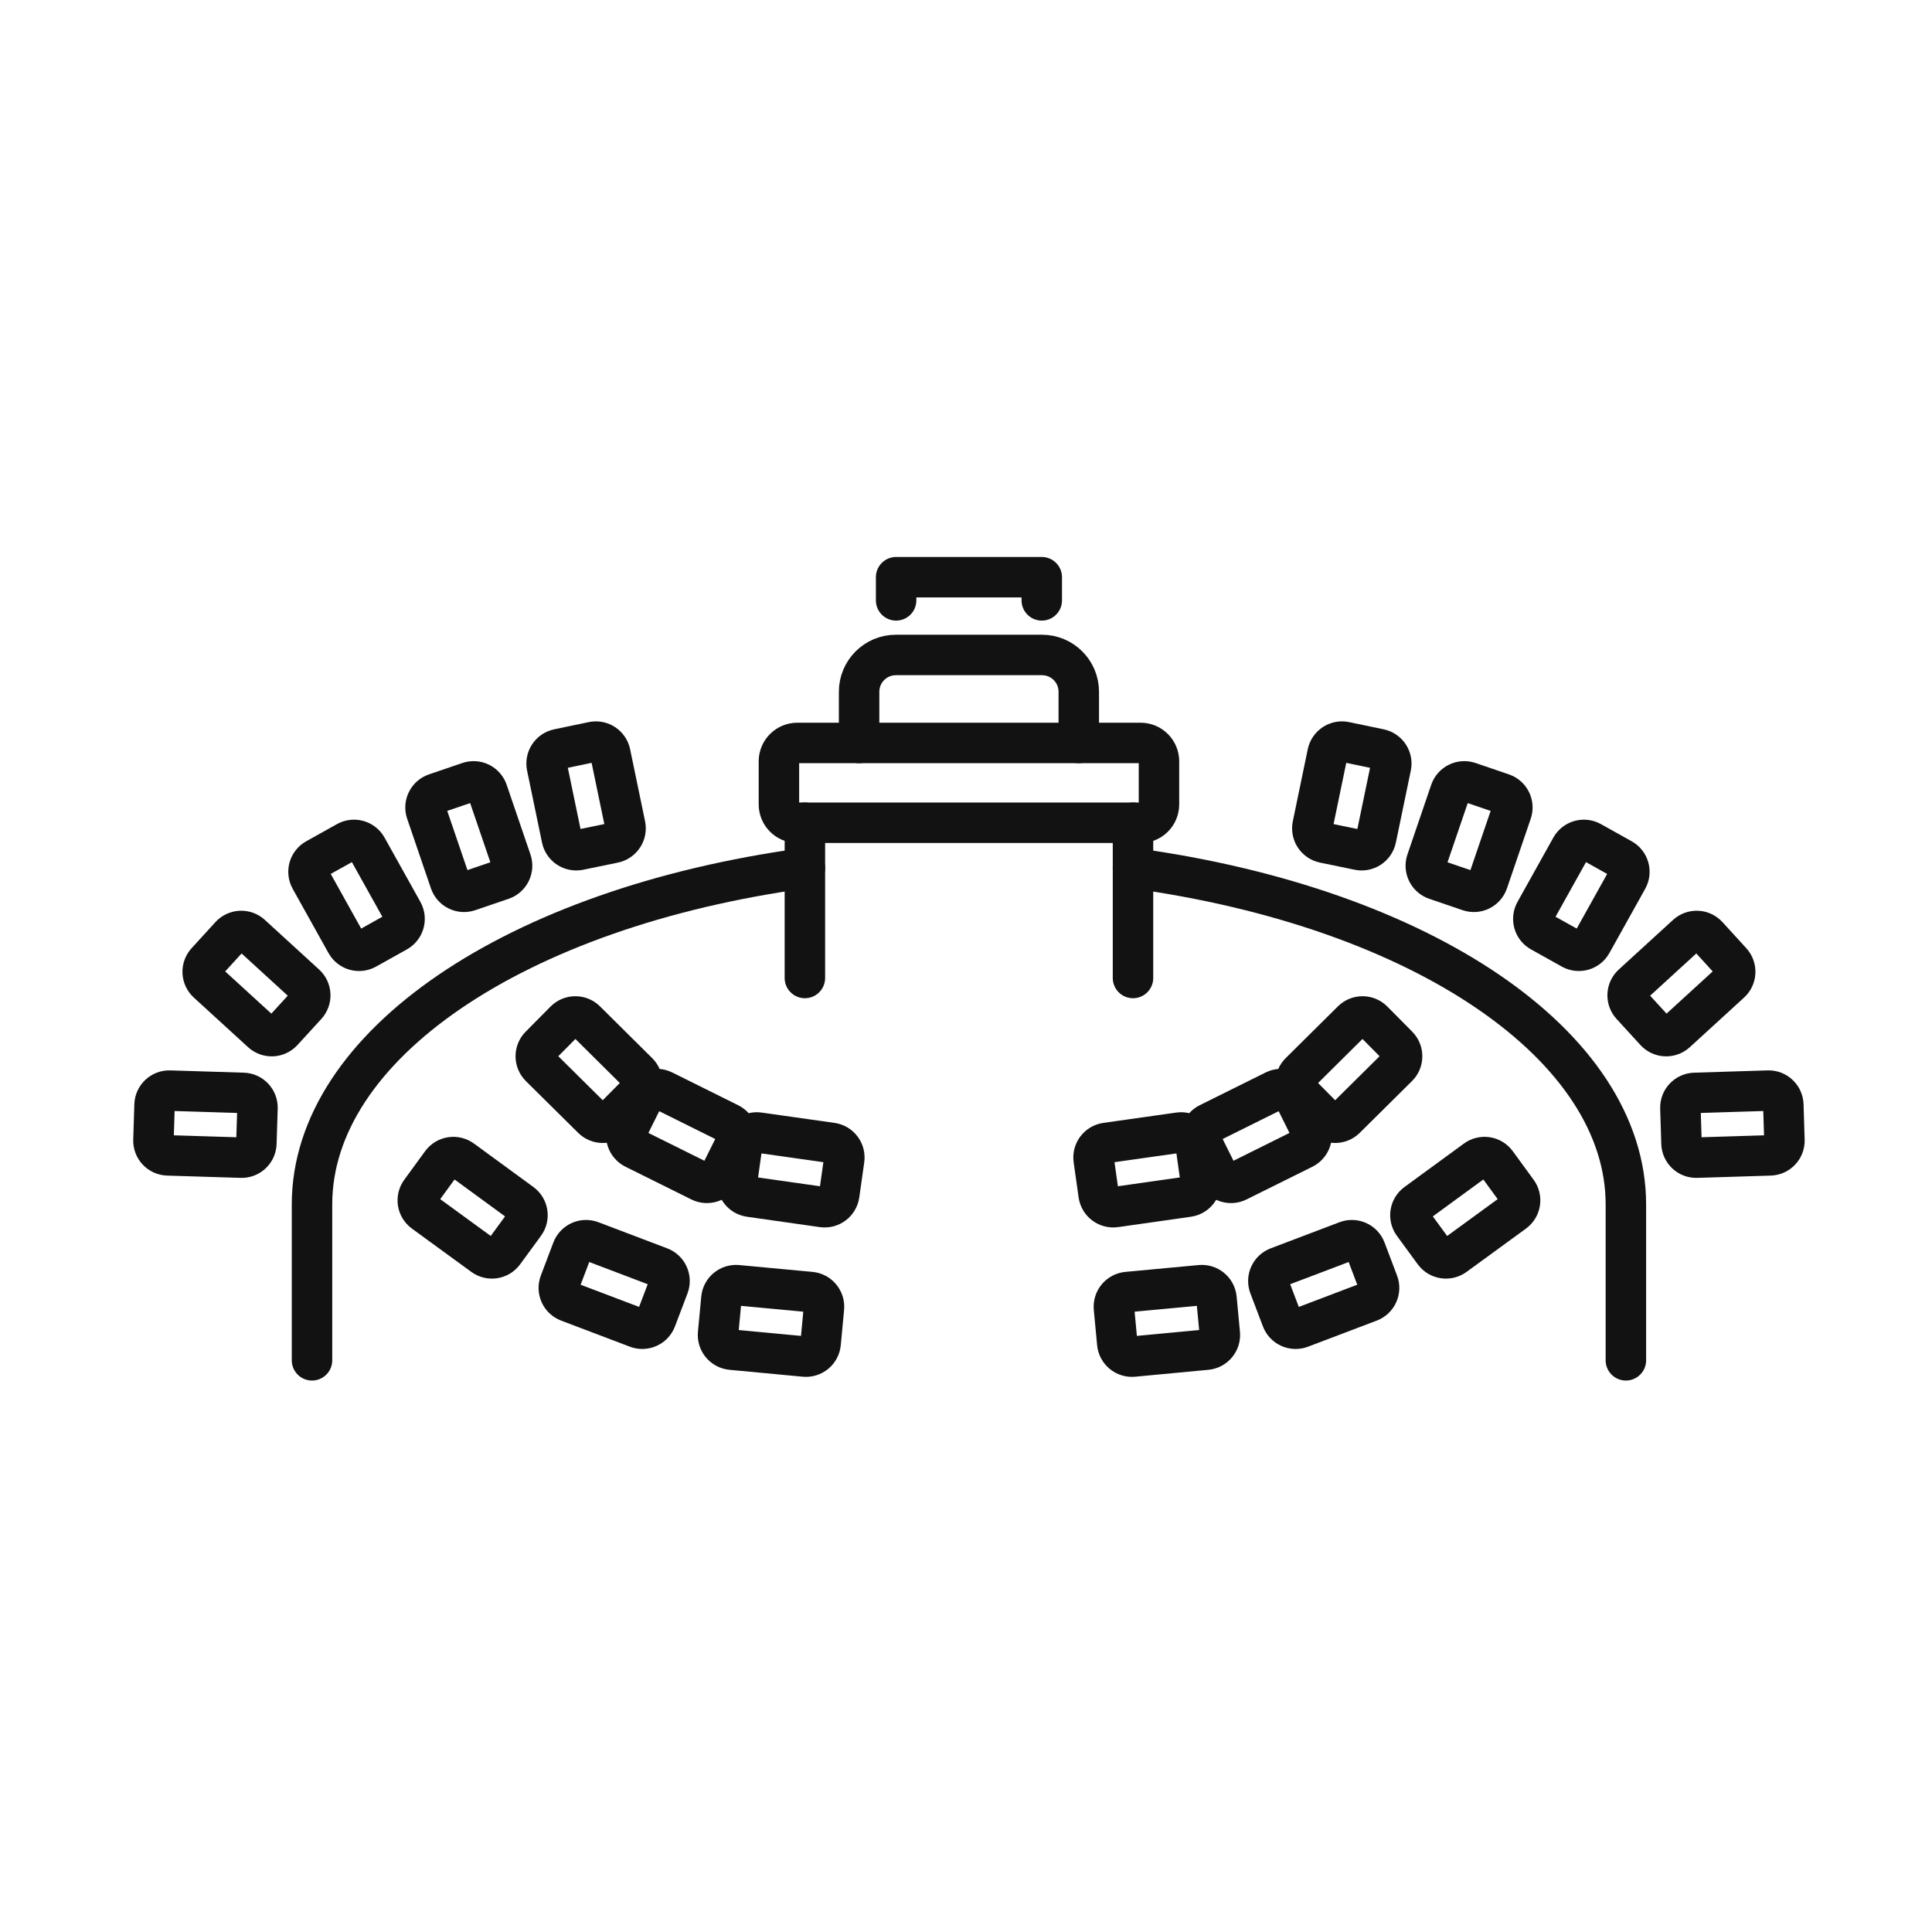
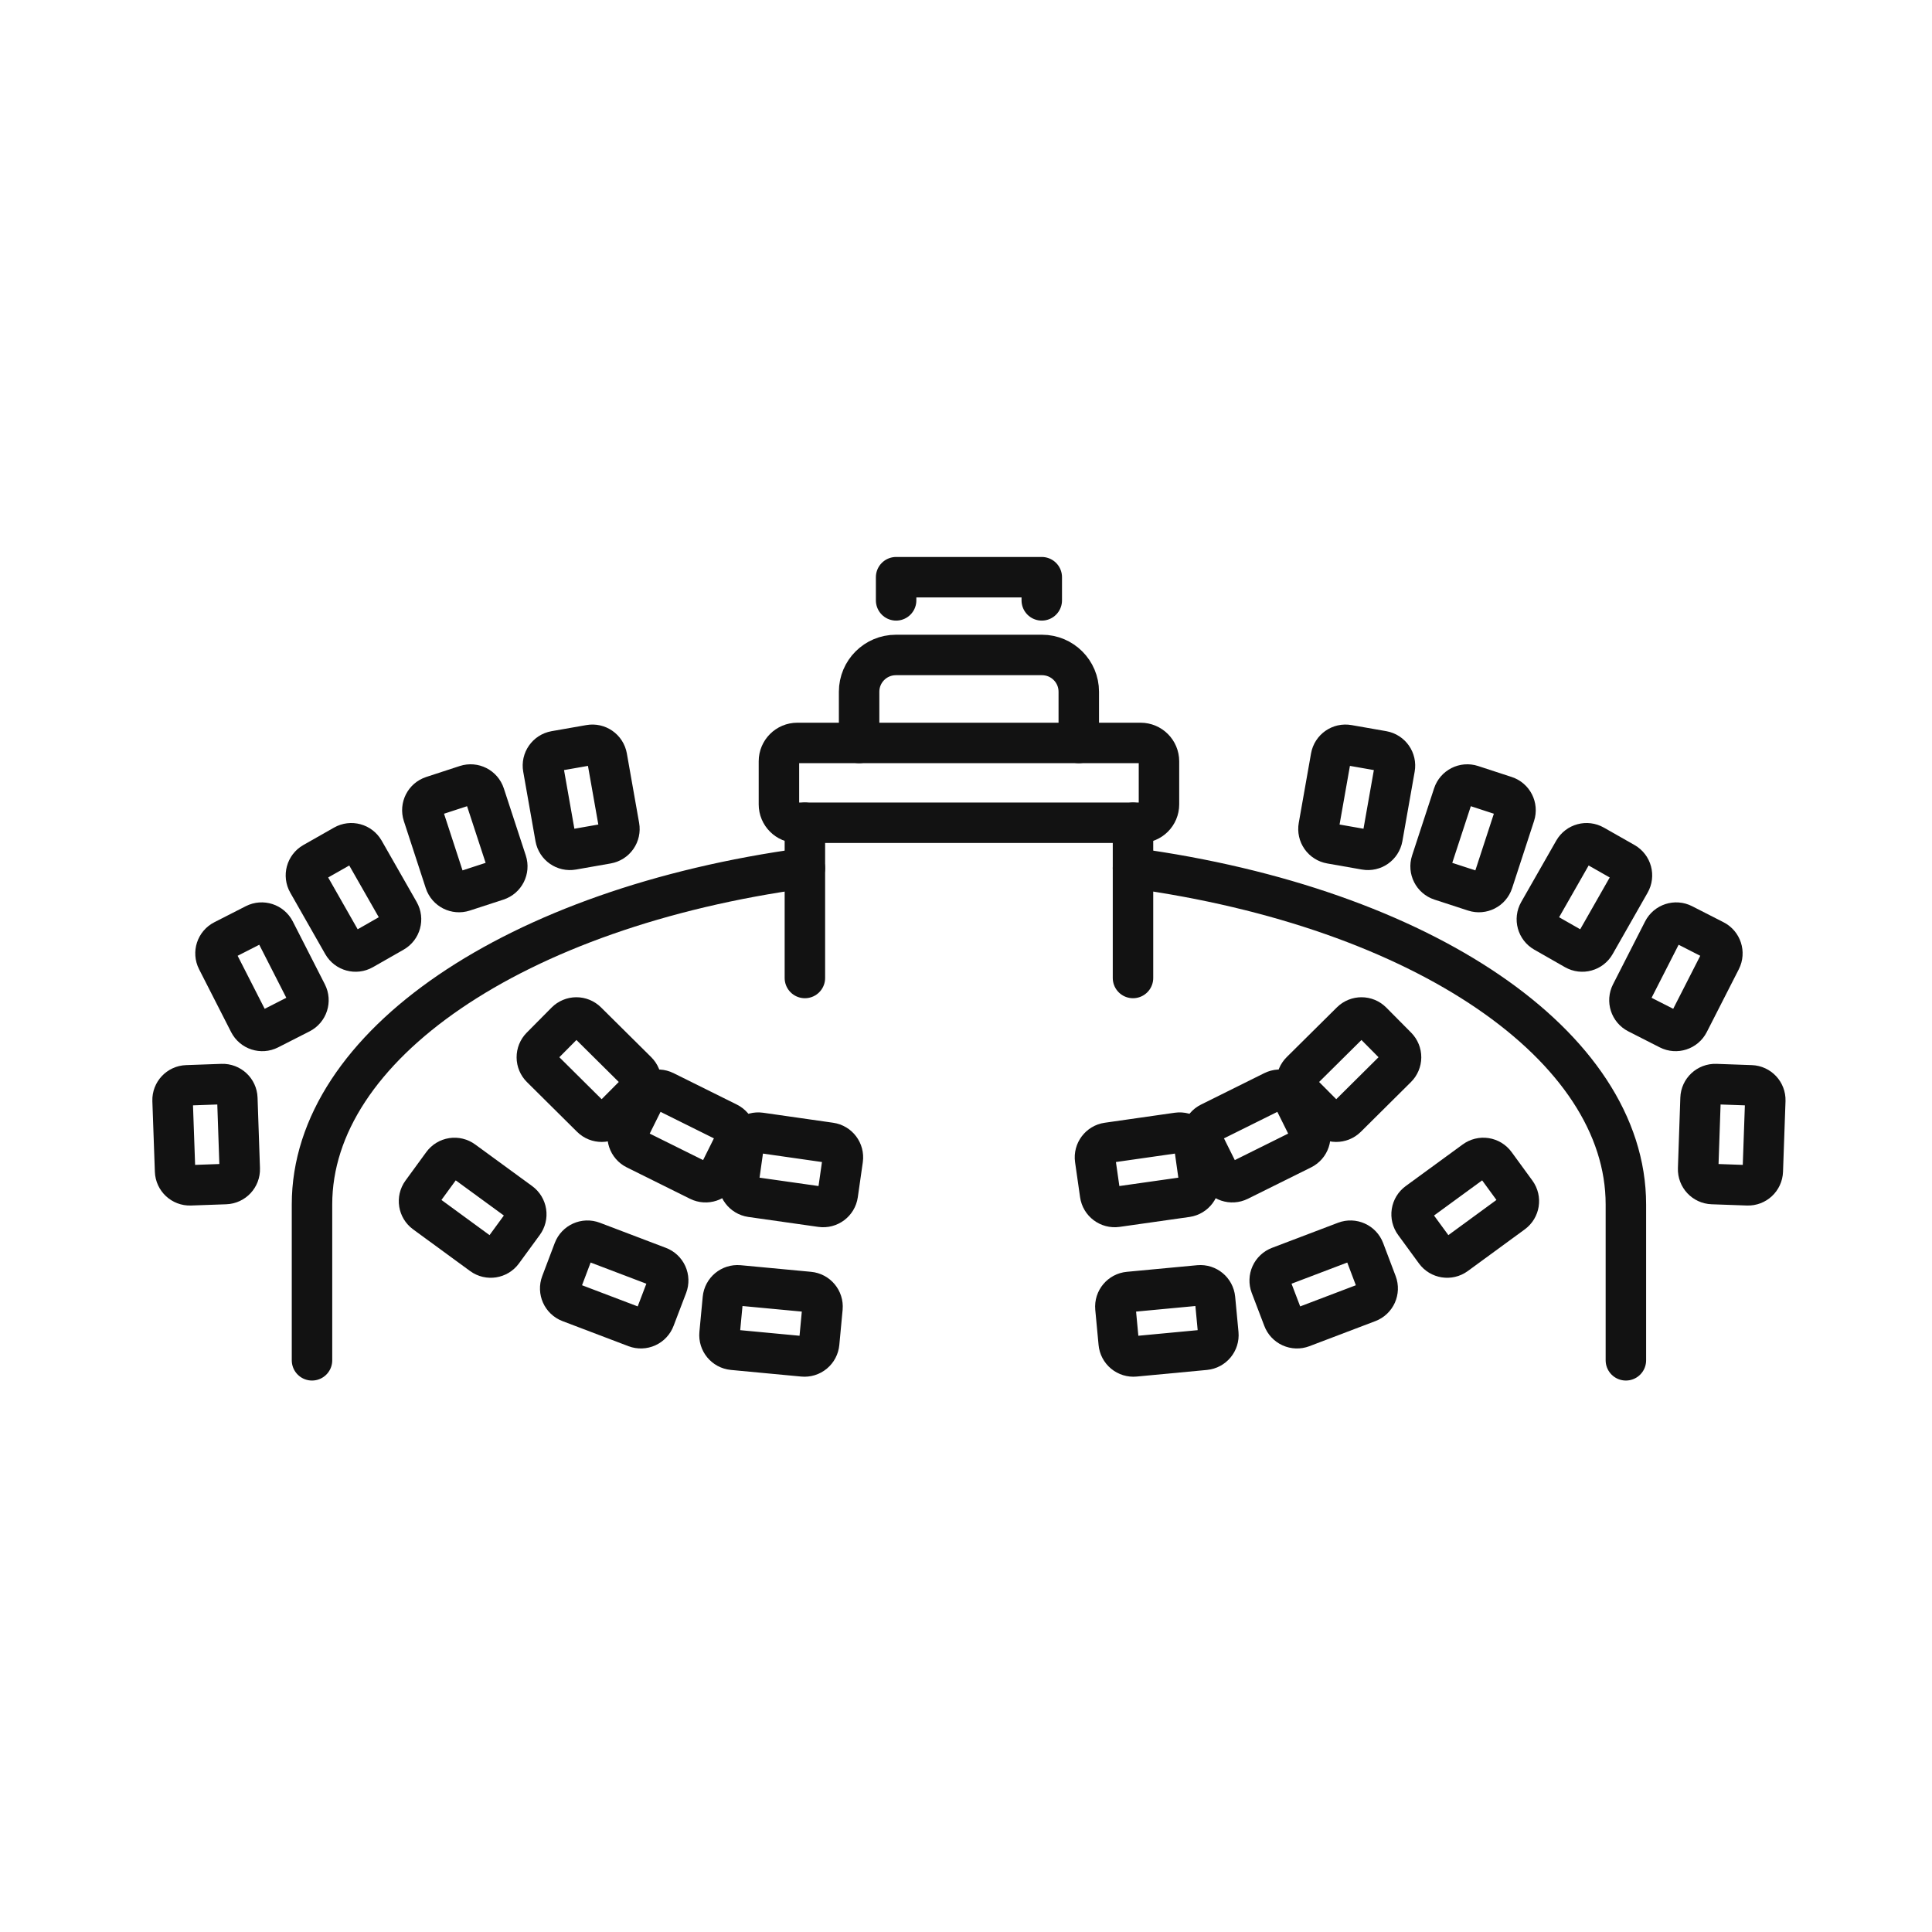
<svg xmlns="http://www.w3.org/2000/svg" id="oa-civic-line-r-46" data-id="R-46" width="128" height="128" viewBox="0 0 128 128">
  <g id="base">
    <polyline points="59.37,39.776 59.37,38.241 69.02,38.241 69.02,39.776" fill="none" stroke="#121212" stroke-width="2.681" stroke-linecap="round" stroke-linejoin="round" />
    <path d="M56.918 49.222 V45.83 A2.437 2.437 0 0 1 59.355 43.393 H69.035 A2.437 2.437 0 0 1 71.472 45.83 V49.222" fill="none" stroke="#121212" stroke-width="2.681" stroke-linecap="round" stroke-linejoin="round" />
    <rect x="51.606" y="49.222" width="25.179" height="5.288" rx="1.218" fill="none" stroke="#121212" stroke-width="2.681" stroke-linecap="round" stroke-linejoin="round" />
    <line x1="53.326" y1="54.51" x2="53.326" y2="64.794" fill="none" stroke="#121212" stroke-width="2.681" stroke-linecap="round" stroke-linejoin="round" />
    <line x1="75.064" y1="54.51" x2="75.064" y2="64.794" fill="none" stroke="#121212" stroke-width="2.681" stroke-linecap="round" stroke-linejoin="round" />
    <path d="M53.326 57.518 A43.524 23.01 0 0 0 20.671 79.796 V90.124" fill="none" stroke="#121212" stroke-width="2.681" stroke-linecap="round" stroke-linejoin="round" />
    <path d="M75.064 57.518 A43.524 23.01 0 0 1 107.719 79.796 V90.124" fill="none" stroke="#121212" stroke-width="2.681" stroke-linecap="round" stroke-linejoin="round" />
-     <path d="M34.761 81.083 L33.377 82.974 A0.975 0.975 0 0 1 32.017 83.184 L28.079 80.313 A0.975 0.975 0 0 1 27.869 78.948 L29.249 77.057 A0.975 0.975 0 0 1 30.613 76.848 L34.547 79.723 A0.975 0.975 0 0 1 34.761 81.083 Z" fill="none" stroke="#121212" stroke-width="2.681" stroke-linecap="round" stroke-linejoin="round" />
-     <path d="M44.295 85.216 L43.466 87.4 A0.975 0.975 0 0 1 42.209 87.97 L37.651 86.24 A0.975 0.975 0 0 1 37.086 84.982 L37.915 82.794 A0.975 0.975 0 0 1 39.172 82.229 L43.729 83.959 A0.975 0.975 0 0 1 44.295 85.216 Z" fill="none" stroke="#121212" stroke-width="2.681" stroke-linecap="round" stroke-linejoin="round" />
-     <path d="M54.588 86.664 L54.369 88.994 A0.975 0.975 0 0 1 53.307 89.876 L48.452 89.418 A0.975 0.975 0 0 1 47.575 88.355 L47.794 86.025 A0.975 0.975 0 0 1 48.857 85.148 L53.706 85.601 A0.975 0.975 0 0 1 54.588 86.664 Z" fill="none" stroke="#121212" stroke-width="2.681" stroke-linecap="round" stroke-linejoin="round" />
-     <path d="M95.013 82.974 L93.629 81.083 A0.975 0.975 0 0 1 93.843 79.723 L97.776 76.848 A0.975 0.975 0 0 1 99.141 77.057 L100.521 78.948 A0.975 0.975 0 0 1 100.311 80.313 L96.373 83.184 A0.975 0.975 0 0 1 95.013 82.974 Z" fill="none" stroke="#121212" stroke-width="2.681" stroke-linecap="round" stroke-linejoin="round" />
-     <path d="M84.924 87.4 L84.095 85.216 A0.975 0.975 0 0 1 84.661 83.959 L89.218 82.229 A0.975 0.975 0 0 1 90.475 82.794 L91.304 84.982 A0.975 0.975 0 0 1 90.738 86.24 L86.181 87.97 A0.975 0.975 0 0 1 84.924 87.4 Z" fill="none" stroke="#121212" stroke-width="2.681" stroke-linecap="round" stroke-linejoin="round" />
-     <path d="M74.021 88.994 L73.802 86.664 A0.975 0.975 0 0 1 74.684 85.601 L79.533 85.148 A0.975 0.975 0 0 1 80.596 86.025 L80.815 88.355 A0.975 0.975 0 0 1 79.938 89.418 L75.083 89.876 A0.975 0.975 0 0 1 74.021 88.994 Z" fill="none" stroke="#121212" stroke-width="2.681" stroke-linecap="round" stroke-linejoin="round" />
-     <path d="M42.272 72.437 L40.625 74.099 A0.975 0.975 0 0 1 39.25 74.104 L35.785 70.672 A0.975 0.975 0 0 1 35.78 69.293 L37.427 67.631 A0.975 0.975 0 0 1 38.807 67.626 L42.267 71.057 A0.975 0.975 0 0 1 42.272 72.437 Z" fill="none" stroke="#121212" stroke-width="2.681" stroke-linecap="round" stroke-linejoin="round" />
-     <path d="M48.749 75.732 L47.706 77.827 A0.975 0.975 0 0 1 46.4 78.266 L42.033 76.097 A0.975 0.975 0 0 1 41.594 74.791 L42.637 72.695 A0.975 0.975 0 0 1 43.944 72.256 L48.311 74.425 A0.975 0.975 0 0 1 48.749 75.732 Z" fill="none" stroke="#121212" stroke-width="2.681" stroke-linecap="round" stroke-linejoin="round" />
-     <path d="M55.929 76.828 L55.602 79.143 A0.975 0.975 0 0 1 54.501 79.972 L49.675 79.285 A0.975 0.975 0 0 1 48.847 78.183 L49.173 75.863 A0.975 0.975 0 0 1 50.28 75.039 L55.105 75.722 A0.975 0.975 0 0 1 55.929 76.828 Z" fill="none" stroke="#121212" stroke-width="2.681" stroke-linecap="round" stroke-linejoin="round" />
-     <path d="M87.765 74.099 L86.118 72.437 A0.975 0.975 0 0 1 86.123 71.057 L89.583 67.626 A0.975 0.975 0 0 1 90.963 67.631 L92.61 69.293 A0.975 0.975 0 0 1 92.605 70.672 L89.14 74.104 A0.975 0.975 0 0 1 87.765 74.099 Z" fill="none" stroke="#121212" stroke-width="2.681" stroke-linecap="round" stroke-linejoin="round" />
-     <path d="M80.684 77.827 L79.641 75.732 A0.975 0.975 0 0 1 80.079 74.425 L84.446 72.256 A0.975 0.975 0 0 1 85.752 72.695 L86.795 74.791 A0.975 0.975 0 0 1 86.357 76.097 L81.99 78.266 A0.975 0.975 0 0 1 80.684 77.827 Z" fill="none" stroke="#121212" stroke-width="2.681" stroke-linecap="round" stroke-linejoin="round" />
-     <path d="M72.788 79.143 L72.461 76.828 A0.975 0.975 0 0 1 73.285 75.722 L78.11 75.039 A0.975 0.975 0 0 1 79.216 75.863 L79.543 78.183 A0.975 0.975 0 0 1 78.714 79.285 L73.889 79.972 A0.975 0.975 0 0 1 72.788 79.143 Z" fill="none" stroke="#121212" stroke-width="2.681" stroke-linecap="round" stroke-linejoin="round" />
-     <path d="M10.167 75.542 L10.24 73.202 A0.975 0.975 0 0 1 11.244 72.256 L16.113 72.408 A0.975 0.975 0 0 1 17.059 73.412 L16.986 75.751 A0.975 0.975 0 0 1 15.982 76.697 L11.108 76.546 A0.975 0.975 0 0 1 10.167 75.542 Z" fill="none" stroke="#121212" stroke-width="2.681" stroke-linecap="round" stroke-linejoin="round" />
-     <path d="M20.3 66.603 L18.721 68.328 A0.975 0.975 0 0 1 17.342 68.391 L13.745 65.102 A0.975 0.975 0 0 1 13.686 63.722 L15.261 61.997 A0.975 0.975 0 0 1 16.64 61.933 L20.237 65.223 A0.975 0.975 0 0 1 20.3 66.603 Z" fill="none" stroke="#121212" stroke-width="2.681" stroke-linecap="round" stroke-linejoin="round" />
-     <path d="M26.305 61.729 L24.263 62.869 A0.975 0.975 0 0 1 22.937 62.494 L20.563 58.234 A0.975 0.975 0 0 1 20.939 56.908 L22.981 55.768 A0.975 0.975 0 0 1 24.307 56.148 L26.68 60.403 A0.975 0.975 0 0 1 26.305 61.729 Z" fill="none" stroke="#121212" stroke-width="2.681" stroke-linecap="round" stroke-linejoin="round" />
-     <path d="M33.27 58.278 L31.057 59.033 A0.975 0.975 0 0 1 29.819 58.424 L28.245 53.813 A0.975 0.975 0 0 1 28.849 52.575 L31.062 51.82 A0.975 0.975 0 0 1 32.3 52.429 L33.874 57.04 A0.975 0.975 0 0 1 33.27 58.278 Z" fill="none" stroke="#121212" stroke-width="2.681" stroke-linecap="round" stroke-linejoin="round" />
-     <path d="M40.668 55.836 L38.378 56.309 A0.975 0.975 0 0 1 37.223 55.553 L36.233 50.782 A0.975 0.975 0 0 1 36.989 49.632 L39.279 49.154 A0.975 0.975 0 0 1 40.434 49.909 L41.424 54.681 A0.975 0.975 0 0 1 40.668 55.836 Z" fill="none" stroke="#121212" stroke-width="2.681" stroke-linecap="round" stroke-linejoin="round" />
+     <path d="M34.678 81.03 L33.299 82.916 A0.975 0.975 0 0 1 31.939 83.13 L28.162 80.367 A0.975 0.975 0 0 1 27.947 79.007 L29.327 77.116 A0.975 0.975 0 0 1 30.691 76.906 L34.469 79.665 A0.975 0.975 0 0 1 34.678 81.03 Z" fill="none" stroke="#121212" stroke-width="2.681" stroke-linecap="round" stroke-linejoin="round" />
+     <path d="M44.207 85.182 L43.373 87.366 A0.975 0.975 0 0 1 42.116 87.936 L37.744 86.274 A0.975 0.975 0 0 1 37.179 85.016 L38.007 82.828 A0.975 0.975 0 0 1 39.265 82.263 L43.637 83.925 A0.975 0.975 0 0 1 44.207 85.182 Z" fill="none" stroke="#121212" stroke-width="2.681" stroke-linecap="round" stroke-linejoin="round" />
+     <path d="M54.491 86.654 L54.272 88.984 A0.975 0.975 0 0 1 53.209 89.866 L48.55 89.427 A0.975 0.975 0 0 1 47.672 88.365 L47.892 86.035 A0.975 0.975 0 0 1 48.949 85.158 L53.609 85.596 A0.975 0.975 0 0 1 54.491 86.654 Z" fill="none" stroke="#121212" stroke-width="2.681" stroke-linecap="round" stroke-linejoin="round" />
+     <path d="M95.091 82.916 L93.712 81.03 A0.975 0.975 0 0 1 93.921 79.665 L97.698 76.906 A0.975 0.975 0 0 1 99.063 77.116 L100.443 79.007 A0.975 0.975 0 0 1 100.228 80.367 L96.451 83.13 A0.975 0.975 0 0 1 95.091 82.916 Z" fill="none" stroke="#121212" stroke-width="2.681" stroke-linecap="round" stroke-linejoin="round" />
+     <path d="M85.016 87.366 L84.183 85.182 A0.975 0.975 0 0 1 84.753 83.925 L89.125 82.263 A0.975 0.975 0 0 1 90.383 82.828 L91.211 85.016 A0.975 0.975 0 0 1 90.646 86.274 L86.274 87.936 A0.975 0.975 0 0 1 85.016 87.366 Z" fill="none" stroke="#121212" stroke-width="2.681" stroke-linecap="round" stroke-linejoin="round" />
+     <path d="M74.118 88.984 L73.899 86.654 A0.975 0.975 0 0 1 74.781 85.596 L79.441 85.158 A0.975 0.975 0 0 1 80.498 86.035 L80.718 88.365 A0.975 0.975 0 0 1 79.84 89.427 L75.181 89.866 A0.975 0.975 0 0 1 74.118 88.984 Z" fill="none" stroke="#121212" stroke-width="2.681" stroke-linecap="round" stroke-linejoin="round" />
+     <path d="M42.204 72.369 L40.556 74.026 A0.975 0.975 0 0 1 39.177 74.035 L35.858 70.741 A0.975 0.975 0 0 1 35.848 69.361 L37.495 67.699 A0.975 0.975 0 0 1 38.875 67.694 L42.199 70.989 A0.975 0.975 0 0 1 42.204 72.369 Z" fill="none" stroke="#121212" stroke-width="2.681" stroke-linecap="round" stroke-linejoin="round" />
+     <path d="M48.662 75.688 L47.619 77.784 A0.975 0.975 0 0 1 46.312 78.222 L42.121 76.141 A0.975 0.975 0 0 1 41.682 74.835 L42.725 72.739 A0.975 0.975 0 0 1 44.031 72.3 L48.223 74.382 A0.975 0.975 0 0 1 48.662 75.688 Z" fill="none" stroke="#121212" stroke-width="2.681" stroke-linecap="round" stroke-linejoin="round" />
+     <path d="M55.836 76.814 L55.505 79.129 A0.975 0.975 0 0 1 54.403 79.957 L49.768 79.299 A0.975 0.975 0 0 1 48.944 78.198 L49.271 75.878 A0.975 0.975 0 0 1 50.372 75.049 L55.008 75.712 A0.975 0.975 0 0 1 55.836 76.814 Z" fill="none" stroke="#121212" stroke-width="2.681" stroke-linecap="round" stroke-linejoin="round" />
+     <path d="M87.834 74.026 L86.186 72.369 A0.975 0.975 0 0 1 86.191 70.989 L89.515 67.694 A0.975 0.975 0 0 1 90.894 67.699 L92.542 69.361 A0.975 0.975 0 0 1 92.532 70.741 L89.213 74.035 A0.975 0.975 0 0 1 87.834 74.026 Z" fill="none" stroke="#121212" stroke-width="2.681" stroke-linecap="round" stroke-linejoin="round" />
+     <path d="M80.771 77.784 L79.728 75.688 A0.975 0.975 0 0 1 80.167 74.382 L84.358 72.3 A0.975 0.975 0 0 1 85.665 72.739 L86.708 74.835 A0.975 0.975 0 0 1 86.269 76.141 L82.077 78.222 A0.975 0.975 0 0 1 80.771 77.784 Z" fill="none" stroke="#121212" stroke-width="2.681" stroke-linecap="round" stroke-linejoin="round" />
+     <path d="M72.885 79.129 L72.554 76.814 A0.975 0.975 0 0 1 73.382 75.712 L78.017 75.049 A0.975 0.975 0 0 1 79.119 75.878 L79.446 78.198 A0.975 0.975 0 0 1 78.622 79.299 L73.987 79.957 A0.975 0.975 0 0 1 72.885 79.129 Z" fill="none" stroke="#121212" stroke-width="2.681" stroke-linecap="round" stroke-linejoin="round" />
+     <path d="M14.944 78.446 L12.609 78.529 A0.975 0.975 0 0 1 11.6 77.589 L11.434 72.91 A0.975 0.975 0 0 1 12.375 71.906 L14.715 71.823 A0.975 0.975 0 0 1 15.724 72.763 L15.884 77.437 A0.975 0.975 0 0 1 14.944 78.446 Z" fill="none" stroke="#121212" stroke-width="2.681" stroke-linecap="round" stroke-linejoin="round" />
+     <path d="M19.905 67.134 L17.819 68.196 A0.975 0.975 0 0 1 16.508 67.772 L14.383 63.605 A0.975 0.975 0 0 1 14.812 62.294 L16.893 61.232 A0.975 0.975 0 0 1 18.204 61.656 L20.329 65.823 A0.975 0.975 0 0 1 19.905 67.134 Z" fill="none" stroke="#121212" stroke-width="2.681" stroke-linecap="round" stroke-linejoin="round" />
+     <path d="M26.076 61.753 L24.043 62.913 A0.975 0.975 0 0 1 22.713 62.548 L20.398 58.483 A0.975 0.975 0 0 1 20.758 57.152 L22.791 55.997 A0.975 0.975 0 0 1 24.121 56.358 L26.441 60.423 A0.975 0.975 0 0 1 26.076 61.753 Z" fill="none" stroke="#121212" stroke-width="2.681" stroke-linecap="round" stroke-linejoin="round" />
+     <path d="M32.938 58.327 L30.711 59.053 A0.975 0.975 0 0 1 29.483 58.429 L28.03 53.979 A0.975 0.975 0 0 1 28.654 52.751 L30.877 52.025 A0.975 0.975 0 0 1 32.105 52.649 L33.562 57.098 A0.975 0.975 0 0 1 32.938 58.327 Z" fill="none" stroke="#121212" stroke-width="2.681" stroke-linecap="round" stroke-linejoin="round" />
+     <path d="M40.23 55.885 L37.929 56.289 A0.975 0.975 0 0 1 36.798 55.5 L35.985 50.894 A0.975 0.975 0 0 1 36.774 49.763 L39.079 49.359 A0.975 0.975 0 0 1 40.21 50.148 L41.024 54.754 A0.975 0.975 0 0 1 40.23 55.885 Z" fill="none" stroke="#121212" stroke-width="2.681" stroke-linecap="round" stroke-linejoin="round" />
  </g>
  <g id="accent">
-     <path d="M118.15 73.202 L118.223 75.542 A0.975 0.975 0 0 1 117.282 76.546 L112.408 76.697 A0.975 0.975 0 0 1 111.404 75.751 L111.331 73.412 A0.975 0.975 0 0 1 112.276 72.408 L117.146 72.256 A0.975 0.975 0 0 1 118.15 73.202 Z" fill="none" stroke="#121212" stroke-width="2.681" stroke-linecap="round" stroke-linejoin="round" />
-     <path d="M109.669 68.328 L108.09 66.603 A0.975 0.975 0 0 1 108.153 65.223 L111.75 61.933 A0.975 0.975 0 0 1 113.129 61.997 L114.704 63.722 A0.975 0.975 0 0 1 114.645 65.102 L111.048 68.391 A0.975 0.975 0 0 1 109.669 68.328 Z" fill="none" stroke="#121212" stroke-width="2.681" stroke-linecap="round" stroke-linejoin="round" />
-     <path d="M104.127 62.869 L102.085 61.729 A0.975 0.975 0 0 1 101.71 60.403 L104.083 56.148 A0.975 0.975 0 0 1 105.409 55.768 L107.451 56.908 A0.975 0.975 0 0 1 107.827 58.234 L105.453 62.494 A0.975 0.975 0 0 1 104.127 62.869 Z" fill="none" stroke="#121212" stroke-width="2.681" stroke-linecap="round" stroke-linejoin="round" />
-     <path d="M97.333 59.033 L95.12 58.278 A0.975 0.975 0 0 1 94.516 57.04 L96.09 52.429 A0.975 0.975 0 0 1 97.328 51.82 L99.541 52.575 A0.975 0.975 0 0 1 100.145 53.813 L98.571 58.424 A0.975 0.975 0 0 1 97.333 59.033 Z" fill="none" stroke="#121212" stroke-width="2.681" stroke-linecap="round" stroke-linejoin="round" />
-     <path d="M90.012 56.309 L87.722 55.836 A0.975 0.975 0 0 1 86.966 54.681 L87.955 49.909 A0.975 0.975 0 0 1 89.111 49.154 L91.401 49.632 A0.975 0.975 0 0 1 92.157 50.782 L91.167 55.553 A0.975 0.975 0 0 1 90.012 56.309 Z" fill="none" stroke="#121212" stroke-width="2.681" stroke-linecap="round" stroke-linejoin="round" />
+     <path d="M115.781 78.529 L113.446 78.446 A0.975 0.975 0 0 1 112.506 77.437 L112.666 72.763 A0.975 0.975 0 0 1 113.675 71.823 L116.015 71.906 A0.975 0.975 0 0 1 116.955 72.91 L116.79 77.589 A0.975 0.975 0 0 1 115.781 78.529 Z" fill="none" stroke="#121212" stroke-width="2.681" stroke-linecap="round" stroke-linejoin="round" />
+     <path d="M110.571 68.196 L108.485 67.134 A0.975 0.975 0 0 1 108.061 65.823 L110.186 61.656 A0.975 0.975 0 0 1 111.497 61.232 L113.578 62.294 A0.975 0.975 0 0 1 114.007 63.605 L111.882 67.772 A0.975 0.975 0 0 1 110.571 68.196 Z" fill="none" stroke="#121212" stroke-width="2.681" stroke-linecap="round" stroke-linejoin="round" />
+     <path d="M104.347 62.913 L102.314 61.753 A0.975 0.975 0 0 1 101.949 60.423 L104.269 56.358 A0.975 0.975 0 0 1 105.599 55.997 L107.632 57.152 A0.975 0.975 0 0 1 107.992 58.483 L105.677 62.548 A0.975 0.975 0 0 1 104.347 62.913 Z" fill="none" stroke="#121212" stroke-width="2.681" stroke-linecap="round" stroke-linejoin="round" />
+     <path d="M97.679 59.053 L95.452 58.327 A0.975 0.975 0 0 1 94.828 57.098 L96.285 52.649 A0.975 0.975 0 0 1 97.513 52.025 L99.736 52.751 A0.975 0.975 0 0 1 100.36 53.979 L98.907 58.429 A0.975 0.975 0 0 1 97.679 59.053 Z" fill="none" stroke="#121212" stroke-width="2.681" stroke-linecap="round" stroke-linejoin="round" />
+     <path d="M90.461 56.289 L88.16 55.885 A0.975 0.975 0 0 1 87.366 54.754 L88.18 50.148 A0.975 0.975 0 0 1 89.31 49.359 L91.616 49.763 A0.975 0.975 0 0 1 92.405 50.894 L91.591 55.5 A0.975 0.975 0 0 1 90.461 56.289 Z" fill="none" stroke="#121212" stroke-width="2.681" stroke-linecap="round" stroke-linejoin="round" />
  </g>
</svg>
